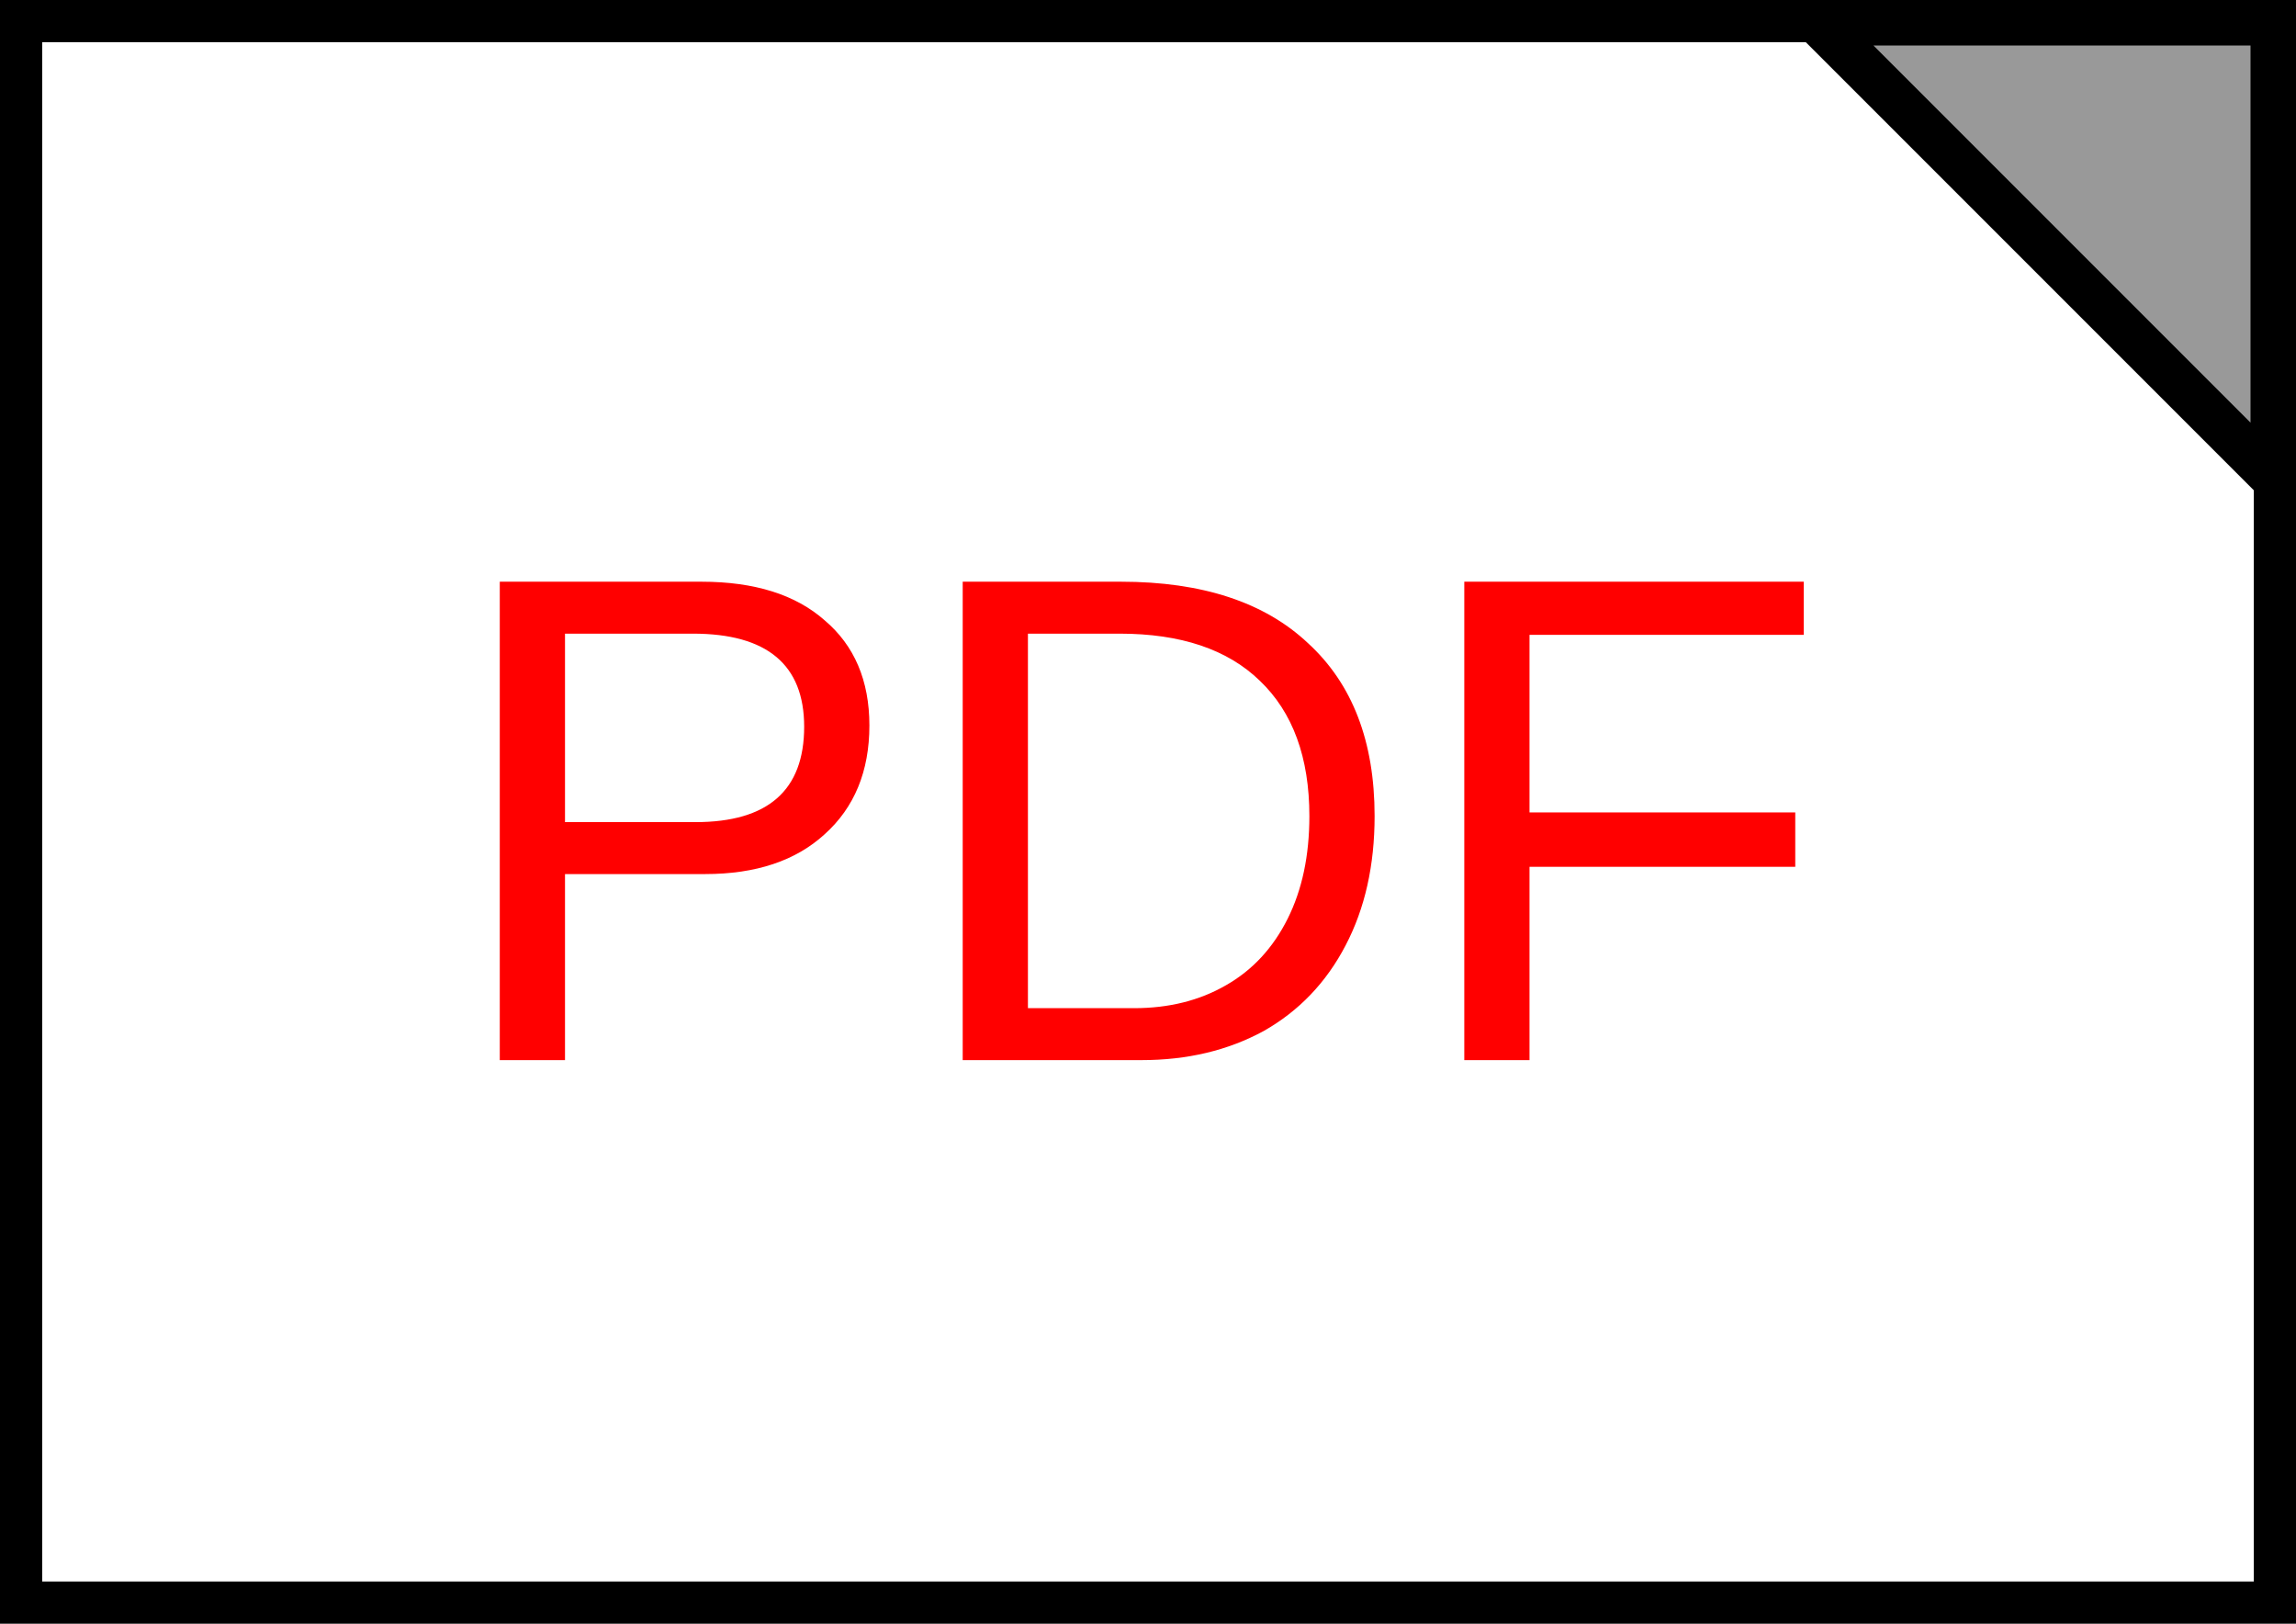
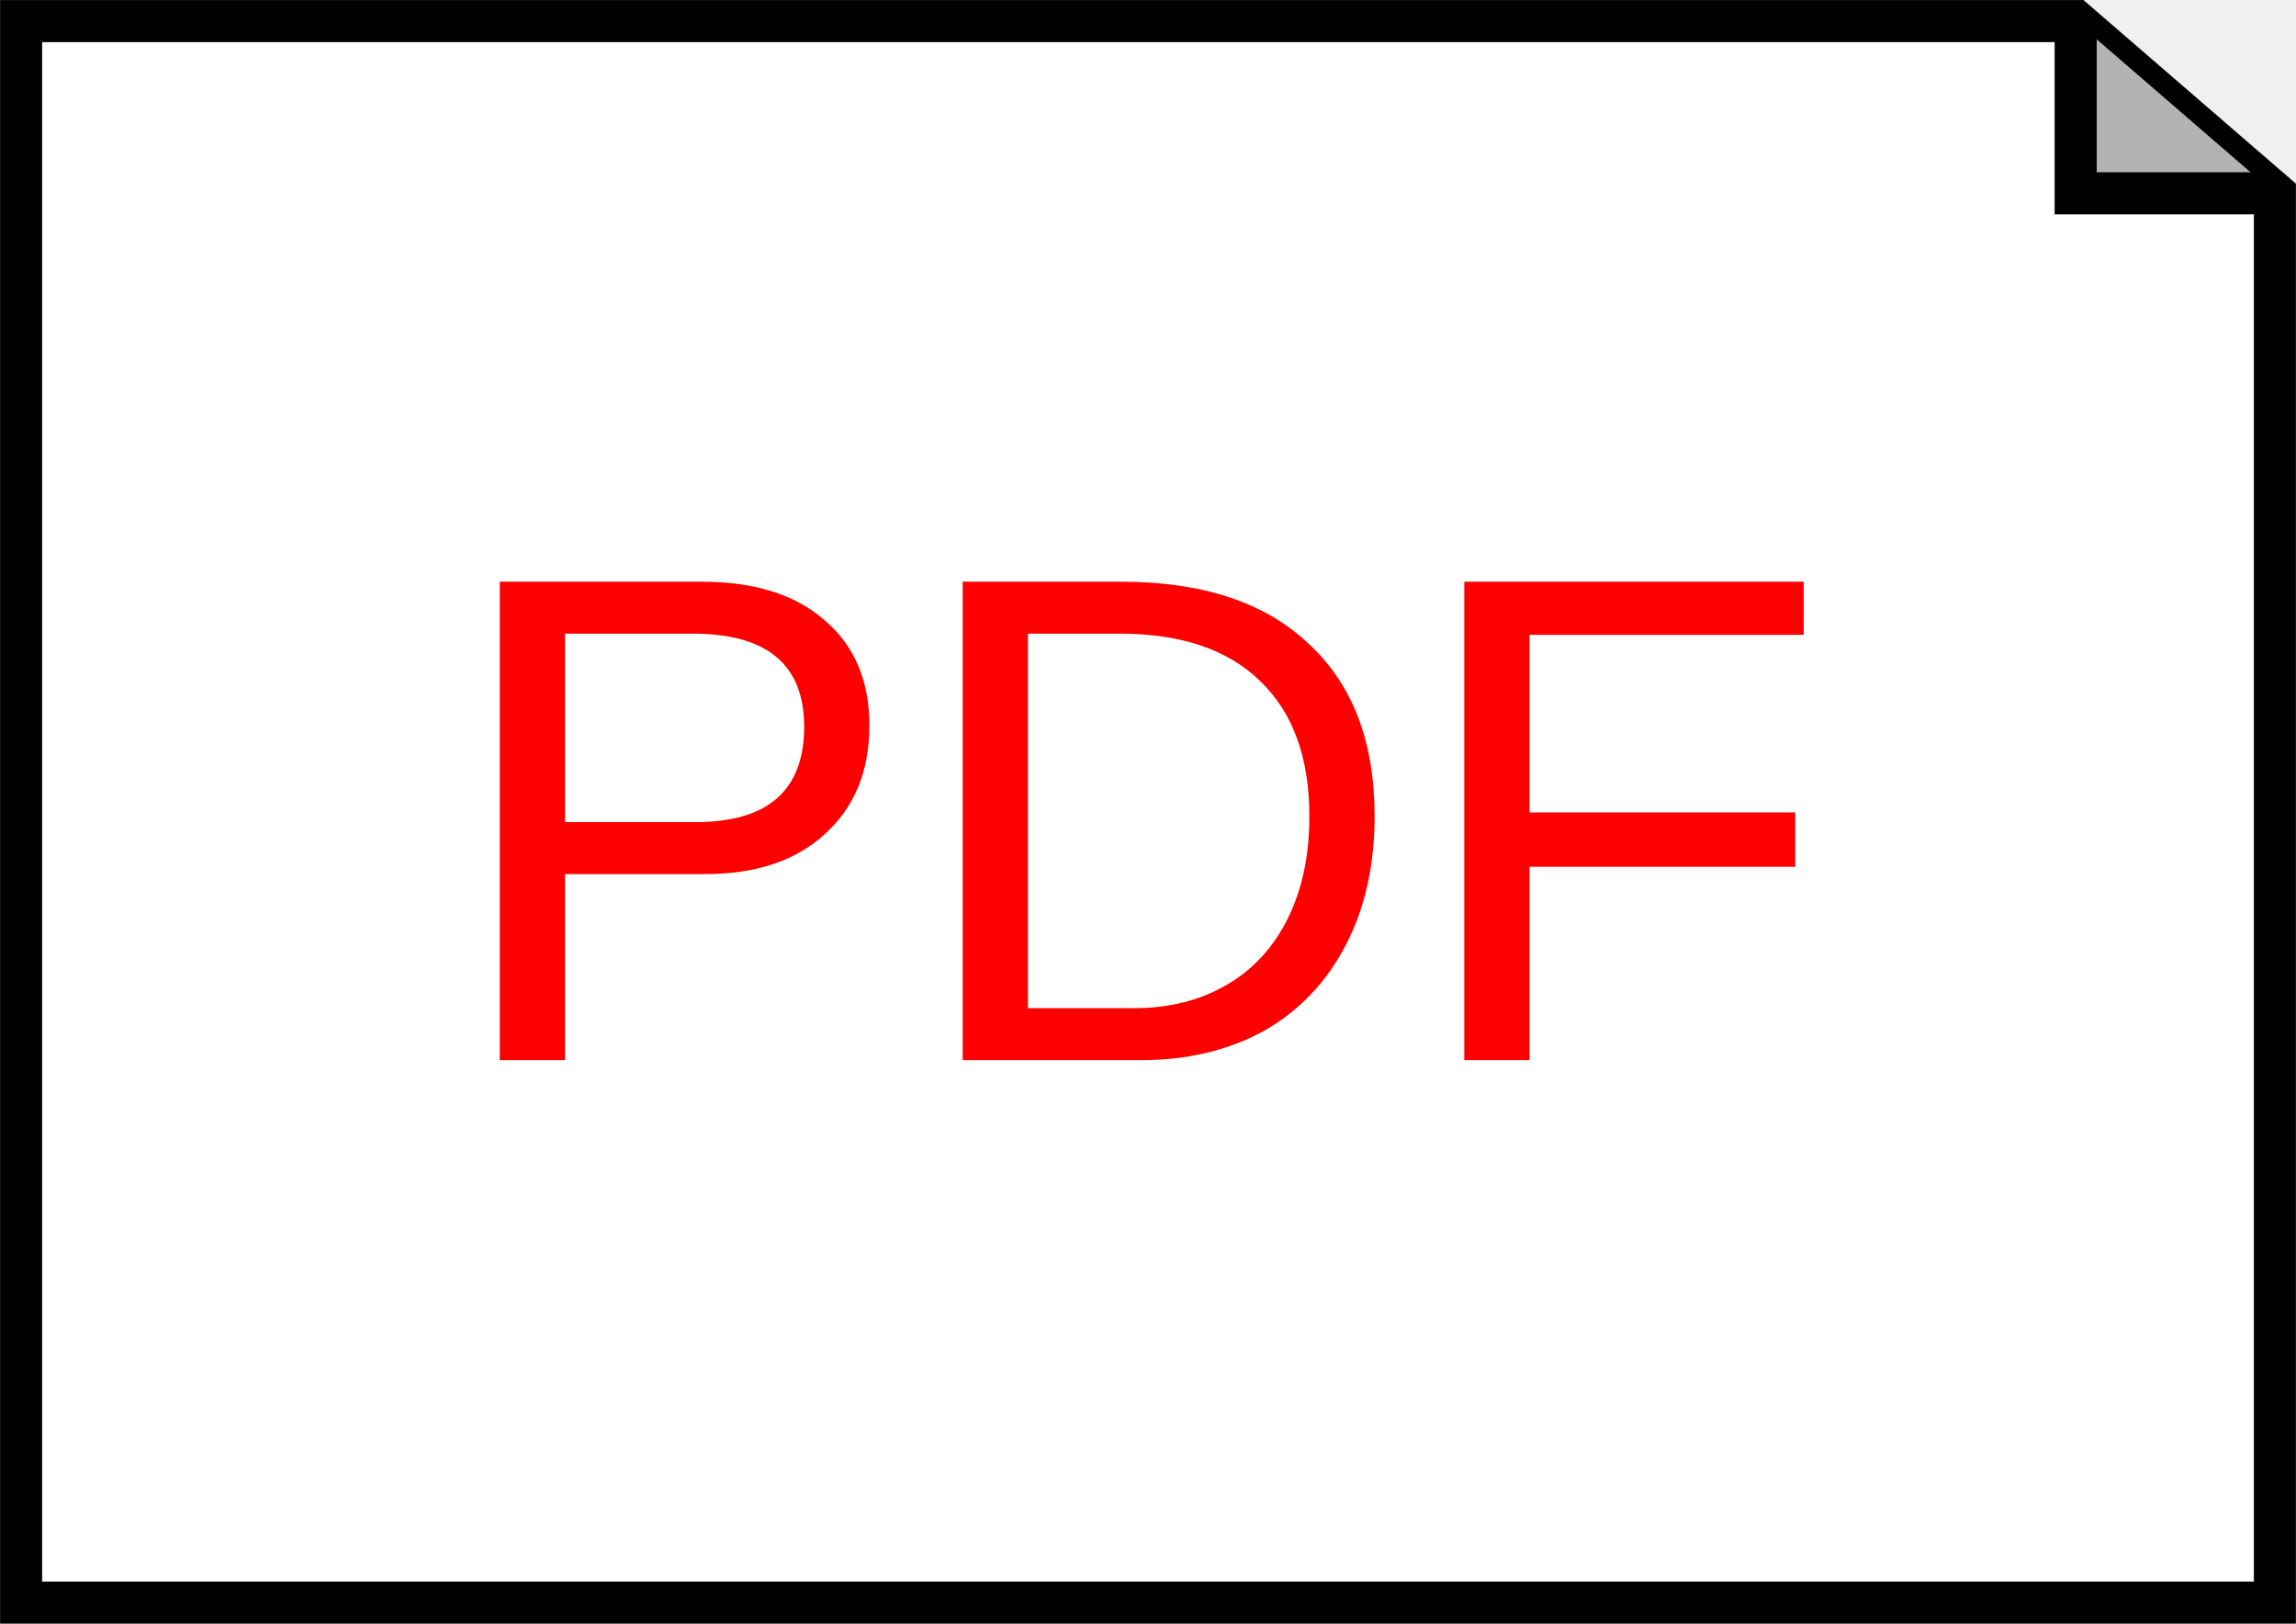
<svg xmlns="http://www.w3.org/2000/svg" width="29.7" height="21" viewBox="0 0 29.7 21" version="1.1" id="svg1">
  <defs id="defs1" />
-   <rect x="-20.727" y="-29.427" width="20.454" height="29.154" fill="#ffffff" stroke="#000000" stroke-width="0.546" id="rect1" transform="matrix(0,-1,-1,0,0,0)" />
-   <polygon points="70,10 90,30 90,10 " fill="#d3d3d3" stroke="#000000" stroke-width="2" id="polygon1" transform="matrix(0,-0.2941177,-0.2941177,0,32.34706,26.76471)" style="fill:#999999" />
+   <path id="rect1" transform="matrix(0,-1,-1,0,0,0)" style="fill:#ffffff;stroke:#000000;stroke-width:0.544;stroke-dasharray:none" d="M -20.727,-29.427 -2.5,-29.427 l 2.227,2.577 -1.788e-5,26.577 H -20.727 Z" />
  <text x="14.71" y="13.714" font-family="Arial, sans-serif" font-size="8.981px" fill="#ff0000" text-anchor="middle" id="text1" style="fill:#0000ff;stroke-width:0.374">
    <tspan style="fill:#ff0000" id="tspan1">PDF</tspan>
  </text>
+   <path style="fill:#b3b3b3;stroke:#000000;stroke-width:0.544;stroke-dasharray:none;stroke-opacity:1" d="M 26.85,0.273 26.85,2.5 H 29.427" id="path1" />
</svg>
